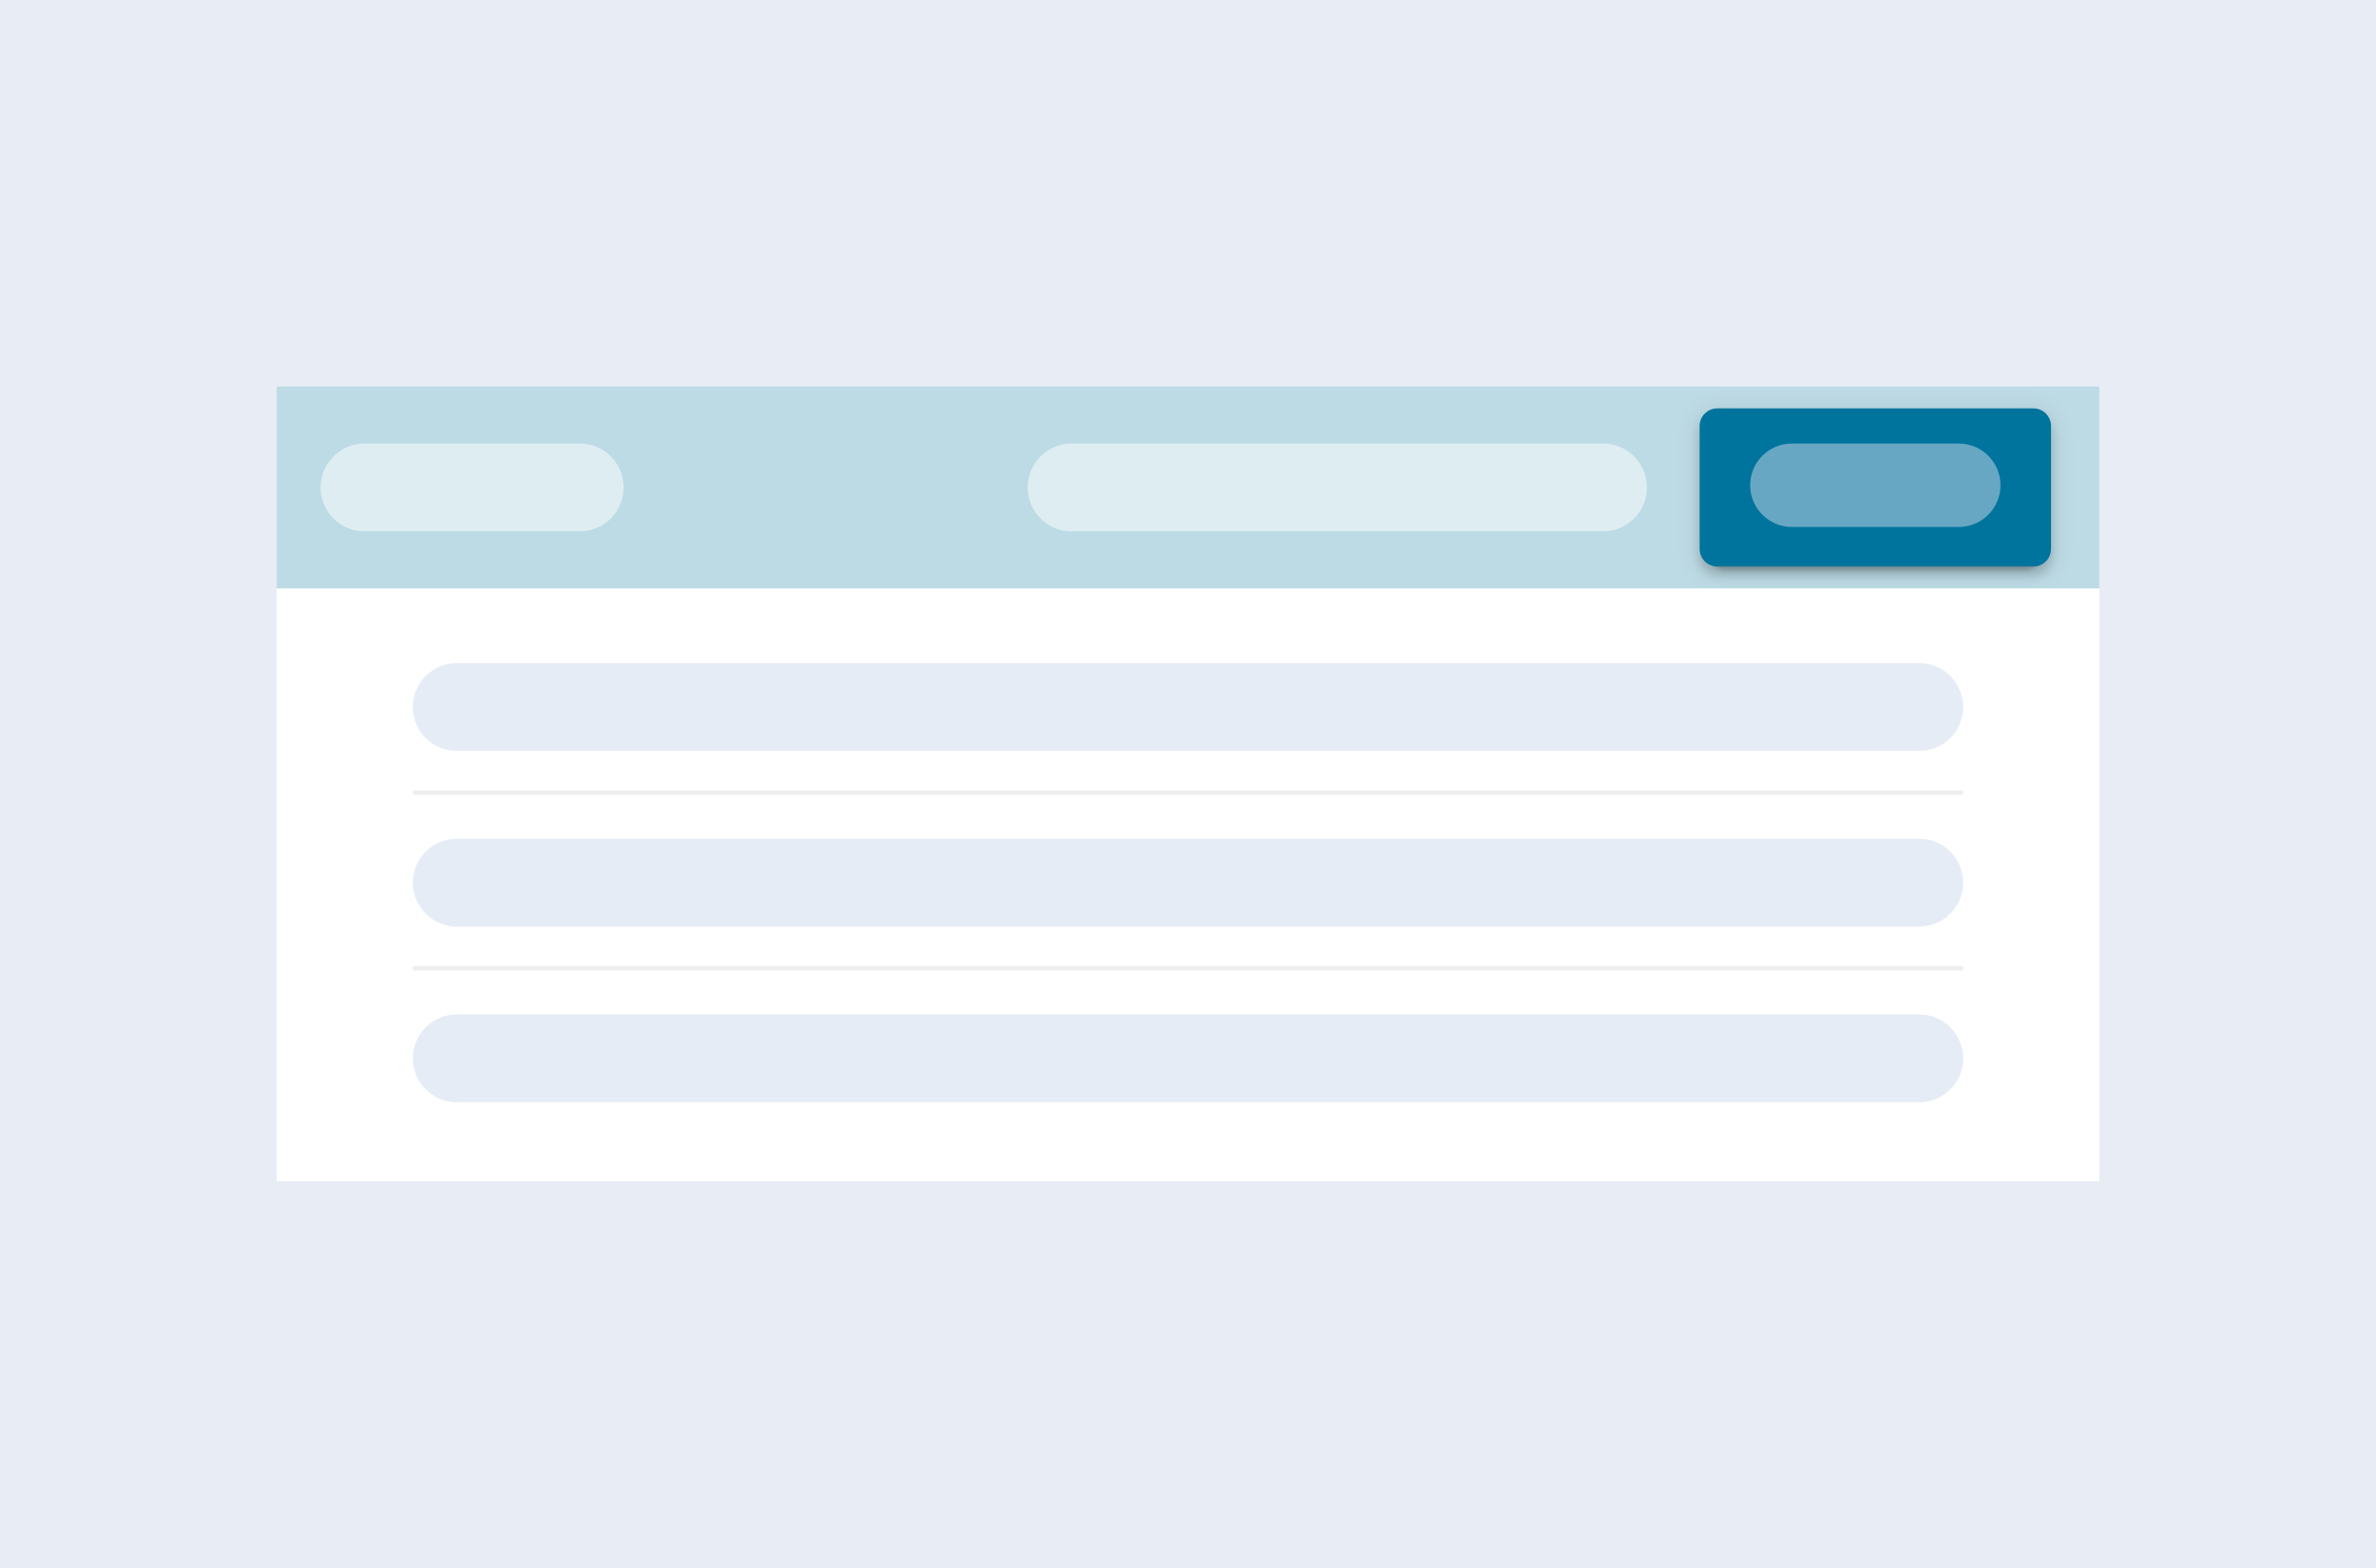
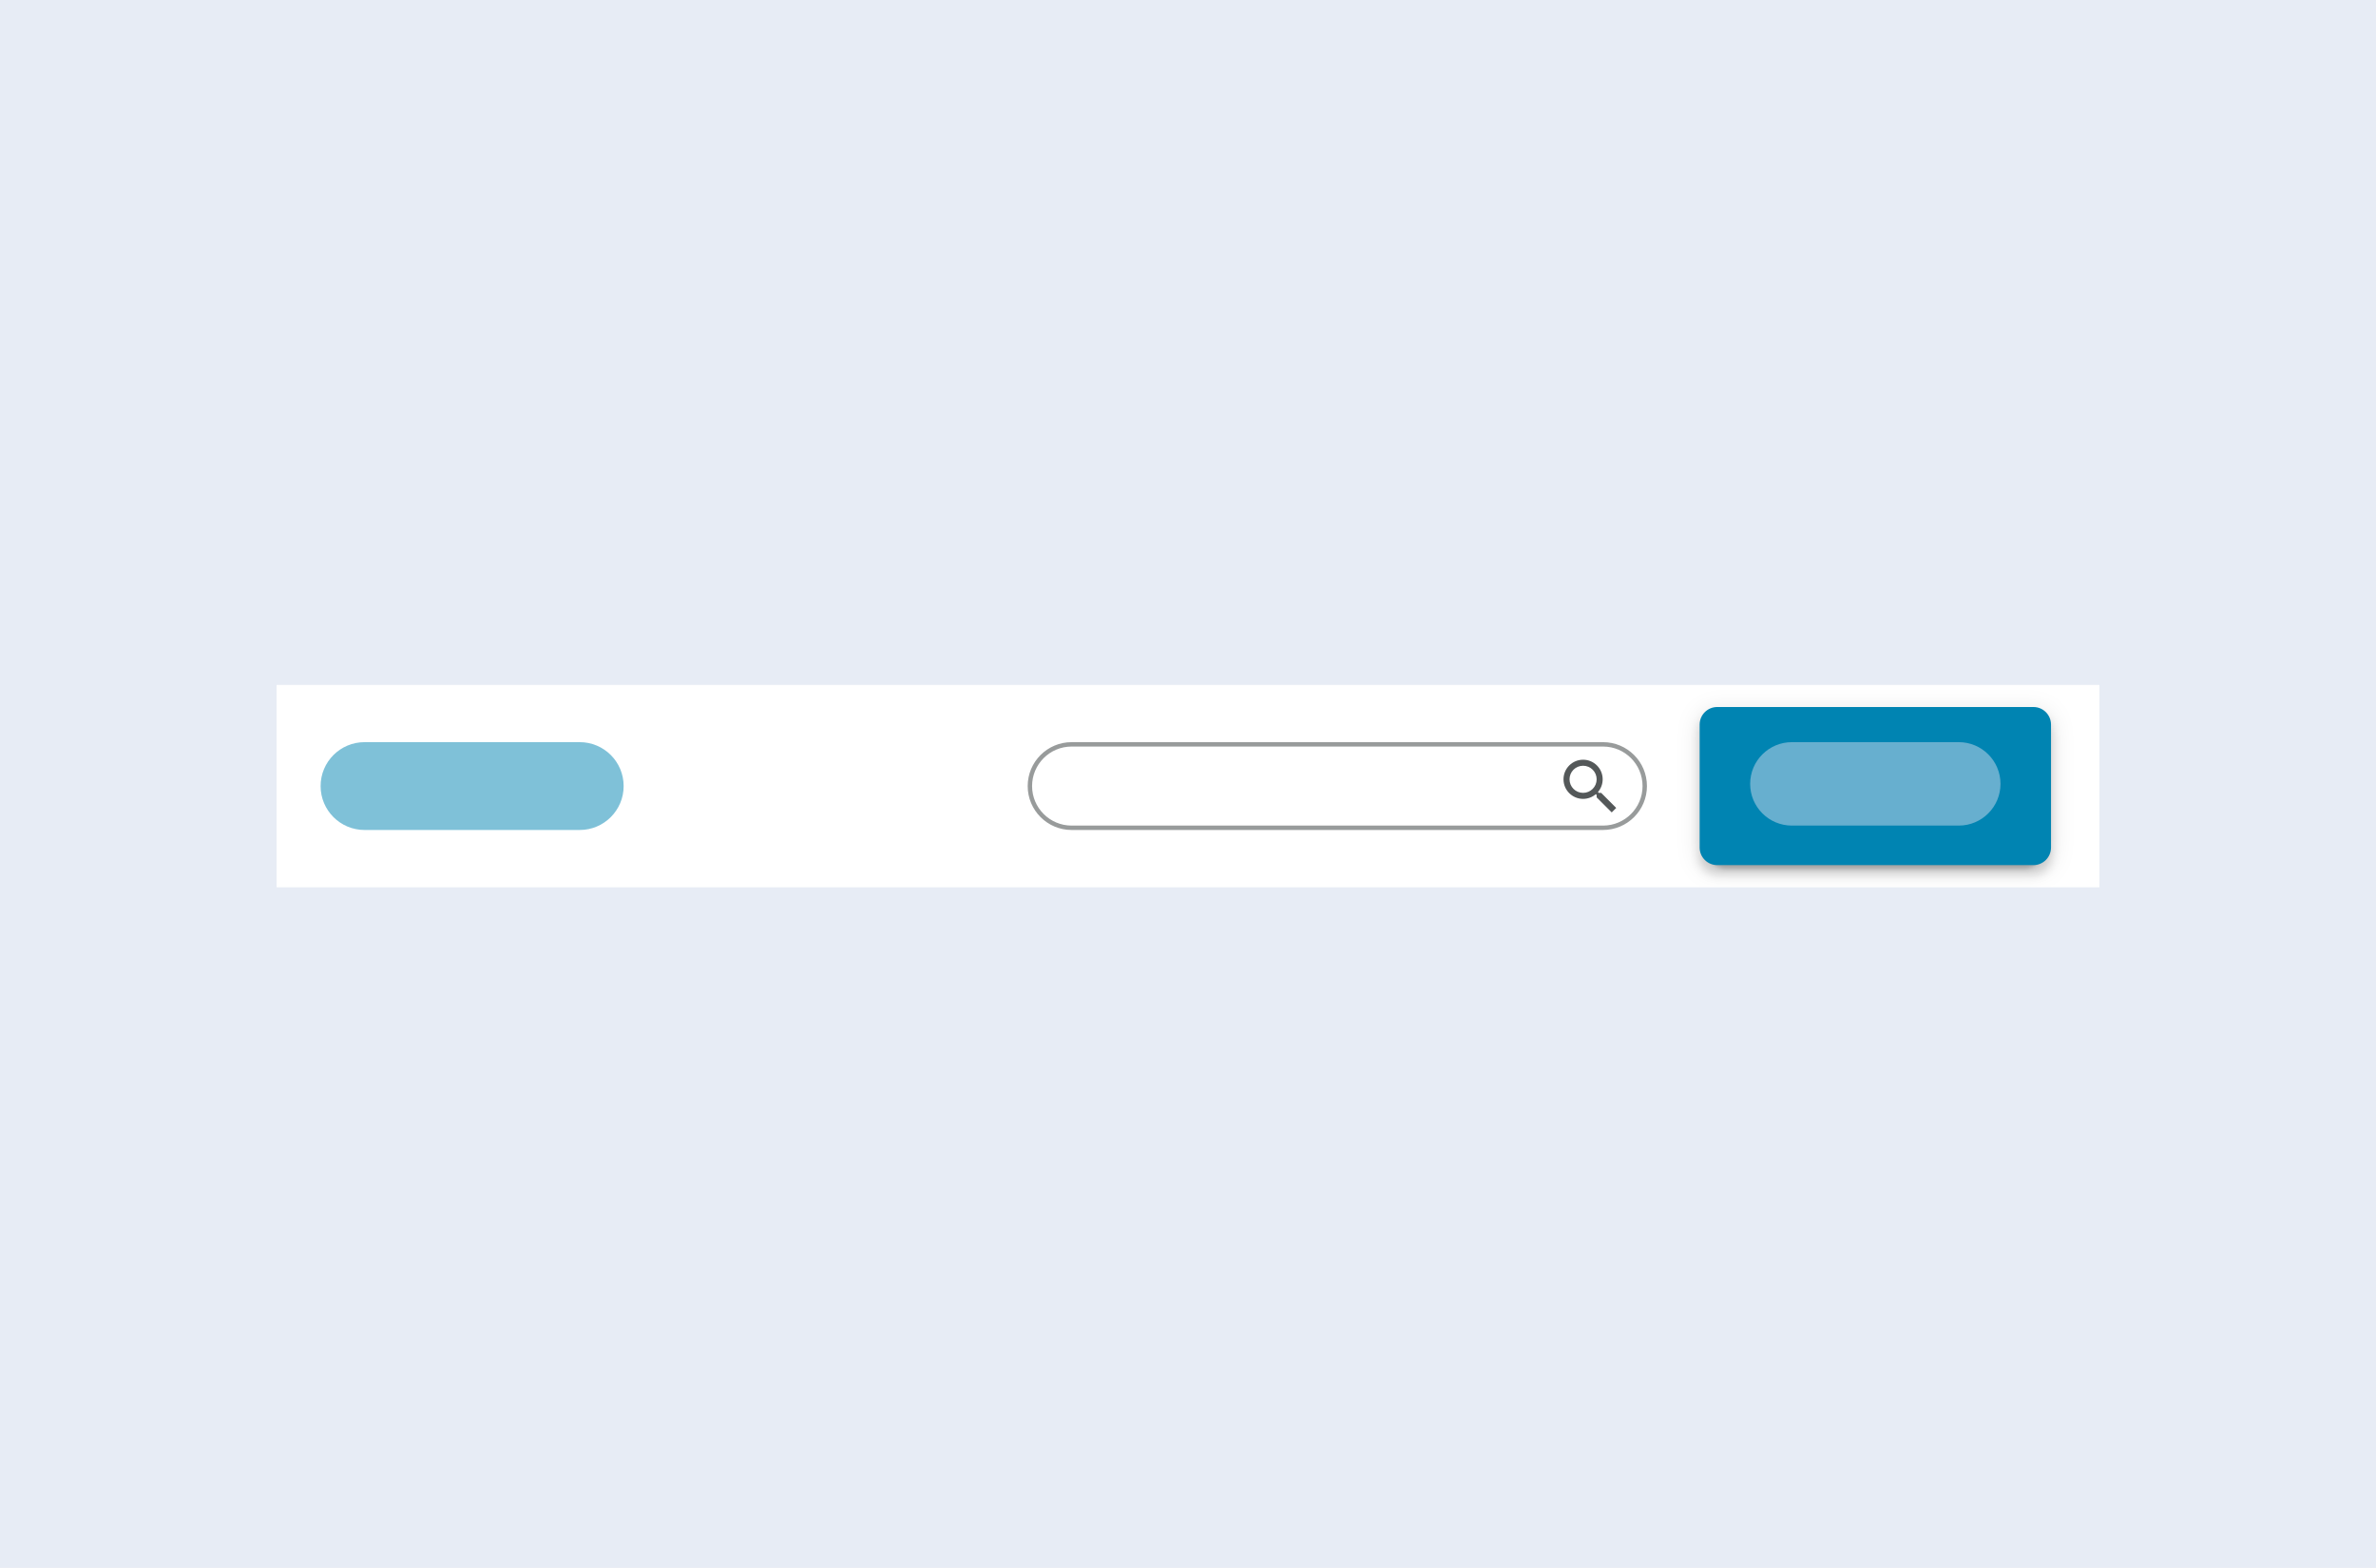
<svg xmlns="http://www.w3.org/2000/svg" width="541" height="357" viewBox="0 0 541 357" fill="none">
  <rect width="541" height="357" fill="#E7ECF5" />
-   <rect x="63" y="88" width="415" height="181" fill="white" />
-   <g clip-path="url(#clip0_7702_5852)">
-     <rect width="415" height="46" transform="translate(63 88)" fill="#00749C" fill-opacity="0.26" />
-     <rect opacity="0.5" x="73" y="101" width="69" height="20" rx="10" fill="white" />
-     <rect opacity="0.5" x="234" y="101" width="141" height="20" rx="10" fill="white" />
-     <g filter="url(#filter0_ddd_7702_5852)">
-       <rect x="387" y="93" width="80" height="36" rx="4" fill="#00749C" />
+   <rect x="63" y="156" width="415" height="46" fill="white" />
+   <g clip-path="url(#clip0_8091_22230)">
+     <rect width="415" height="46" transform="translate(63 156)" fill="white" />
+     <rect opacity="0.5" x="73" y="169" width="69" height="20" rx="10" fill="#0084B2" />
+     <rect x="234.5" y="169.5" width="140" height="19" rx="9.5" fill="white" />
+     <rect x="234.5" y="169.5" width="140" height="19" rx="9.5" stroke="#989B9B" />
+     <path d="M364.576 180.547H364.034L363.842 180.362C364.515 179.58 364.919 178.564 364.919 177.46C364.919 174.997 362.923 173 360.46 173C357.997 173 356 174.997 356 177.46C356 179.923 357.997 181.919 360.46 181.919C361.564 181.919 362.58 181.515 363.362 180.842L363.547 181.034V181.576L366.978 185L368 183.978L364.576 180.547ZM360.46 180.547C358.751 180.547 357.372 179.168 357.372 177.46C357.372 175.751 358.751 174.372 360.46 174.372C362.168 174.372 363.547 175.751 363.547 177.46C363.547 179.168 362.168 180.547 360.46 180.547Z" fill="#545859" />
+     <g filter="url(#filter0_ddd_8091_22230)">
+       <rect x="387" y="161" width="80" height="36" rx="4" fill="#0084B2" />
    </g>
-     <rect opacity="0.5" x="398.5" y="101" width="57" height="19" rx="9.5" fill="#CED9EB" />
+     <rect opacity="0.5" x="398.5" y="169" width="57" height="19" rx="9.5" fill="#CED9EB" />
  </g>
-   <rect opacity="0.5" x="94" y="151" width="353" height="20" rx="10" fill="#CED9EB" />
-   <line x1="94" y1="180.5" x2="447" y2="180.5" stroke="#EEEEEE" />
-   <rect opacity="0.5" x="94" y="191" width="353" height="20" rx="10" fill="#CED9EB" />
-   <line x1="94" y1="220.5" x2="447" y2="220.5" stroke="#EEEEEE" />
-   <rect opacity="0.5" x="94" y="231" width="353" height="20" rx="10" fill="#CED9EB" />
  <defs>
-     <filter id="filter0_ddd_7702_5852" x="382" y="89" width="90" height="46" filterUnits="userSpaceOnUse" color-interpolation-filters="sRGB">
+     <filter id="filter0_ddd_8091_22230" x="382" y="157" width="90" height="46" filterUnits="userSpaceOnUse" color-interpolation-filters="sRGB">
      <feFlood flood-opacity="0" result="BackgroundImageFix" />
      <feColorMatrix in="SourceAlpha" type="matrix" values="0 0 0 0 0 0 0 0 0 0 0 0 0 0 0 0 0 0 127 0" result="hardAlpha" />
      <feOffset dy="1" />
      <feGaussianBlur stdDeviation="2.5" />
      <feColorMatrix type="matrix" values="0 0 0 0 0 0 0 0 0 0 0 0 0 0 0 0 0 0 0.12 0" />
-       <feBlend mode="normal" in2="BackgroundImageFix" result="effect1_dropShadow_7702_5852" />
+       <feBlend mode="normal" in2="BackgroundImageFix" result="effect1_dropShadow_8091_22230" />
      <feColorMatrix in="SourceAlpha" type="matrix" values="0 0 0 0 0 0 0 0 0 0 0 0 0 0 0 0 0 0 127 0" result="hardAlpha" />
      <feOffset dy="2" />
      <feGaussianBlur stdDeviation="1" />
      <feColorMatrix type="matrix" values="0 0 0 0 0 0 0 0 0 0 0 0 0 0 0 0 0 0 0.14 0" />
-       <feBlend mode="normal" in2="effect1_dropShadow_7702_5852" result="effect2_dropShadow_7702_5852" />
+       <feBlend mode="normal" in2="effect1_dropShadow_8091_22230" result="effect2_dropShadow_8091_22230" />
      <feColorMatrix in="SourceAlpha" type="matrix" values="0 0 0 0 0 0 0 0 0 0 0 0 0 0 0 0 0 0 127 0" result="hardAlpha" />
-       <feMorphology radius="2" operator="erode" in="SourceAlpha" result="effect3_dropShadow_7702_5852" />
+       <feMorphology radius="2" operator="erode" in="SourceAlpha" result="effect3_dropShadow_8091_22230" />
      <feOffset dy="3" />
      <feGaussianBlur stdDeviation="0.5" />
      <feColorMatrix type="matrix" values="0 0 0 0 0 0 0 0 0 0 0 0 0 0 0 0 0 0 0.2 0" />
-       <feBlend mode="normal" in2="effect2_dropShadow_7702_5852" result="effect3_dropShadow_7702_5852" />
-       <feBlend mode="normal" in="SourceGraphic" in2="effect3_dropShadow_7702_5852" result="shape" />
+       <feBlend mode="normal" in2="effect2_dropShadow_8091_22230" result="effect3_dropShadow_8091_22230" />
+       <feBlend mode="normal" in="SourceGraphic" in2="effect3_dropShadow_8091_22230" result="shape" />
    </filter>
-     <clipPath id="clip0_7702_5852">
-       <rect width="415" height="46" fill="white" transform="translate(63 88)" />
+     <clipPath id="clip0_8091_22230">
+       <rect width="415" height="46" fill="white" transform="translate(63 156)" />
    </clipPath>
  </defs>
</svg>
